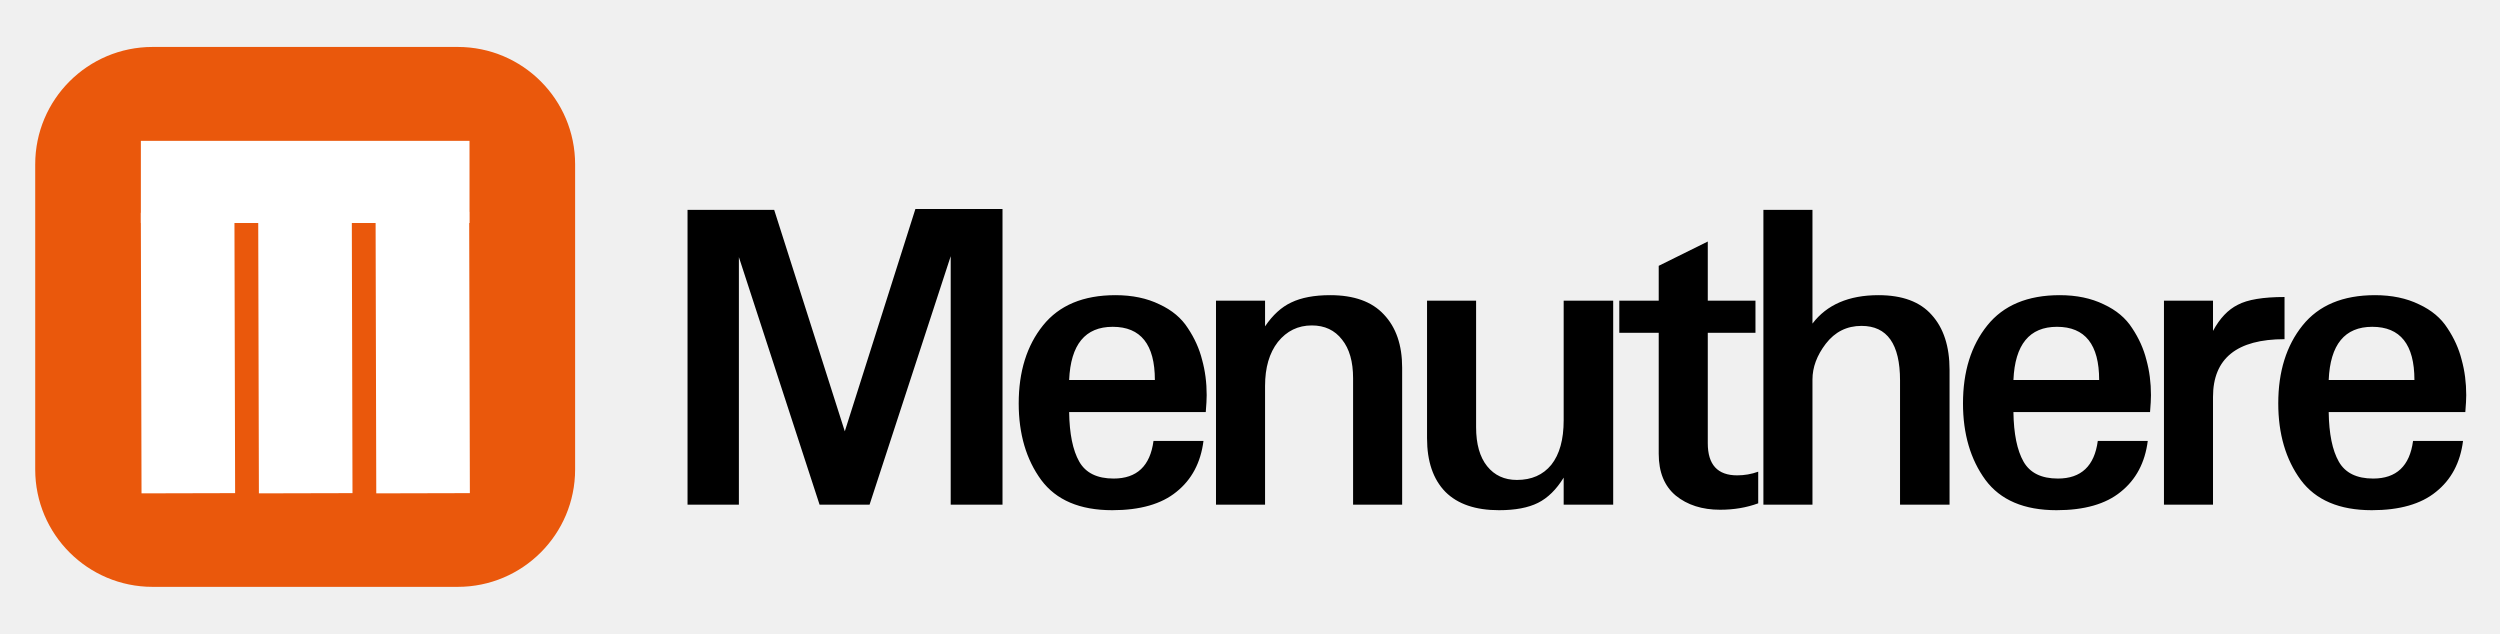
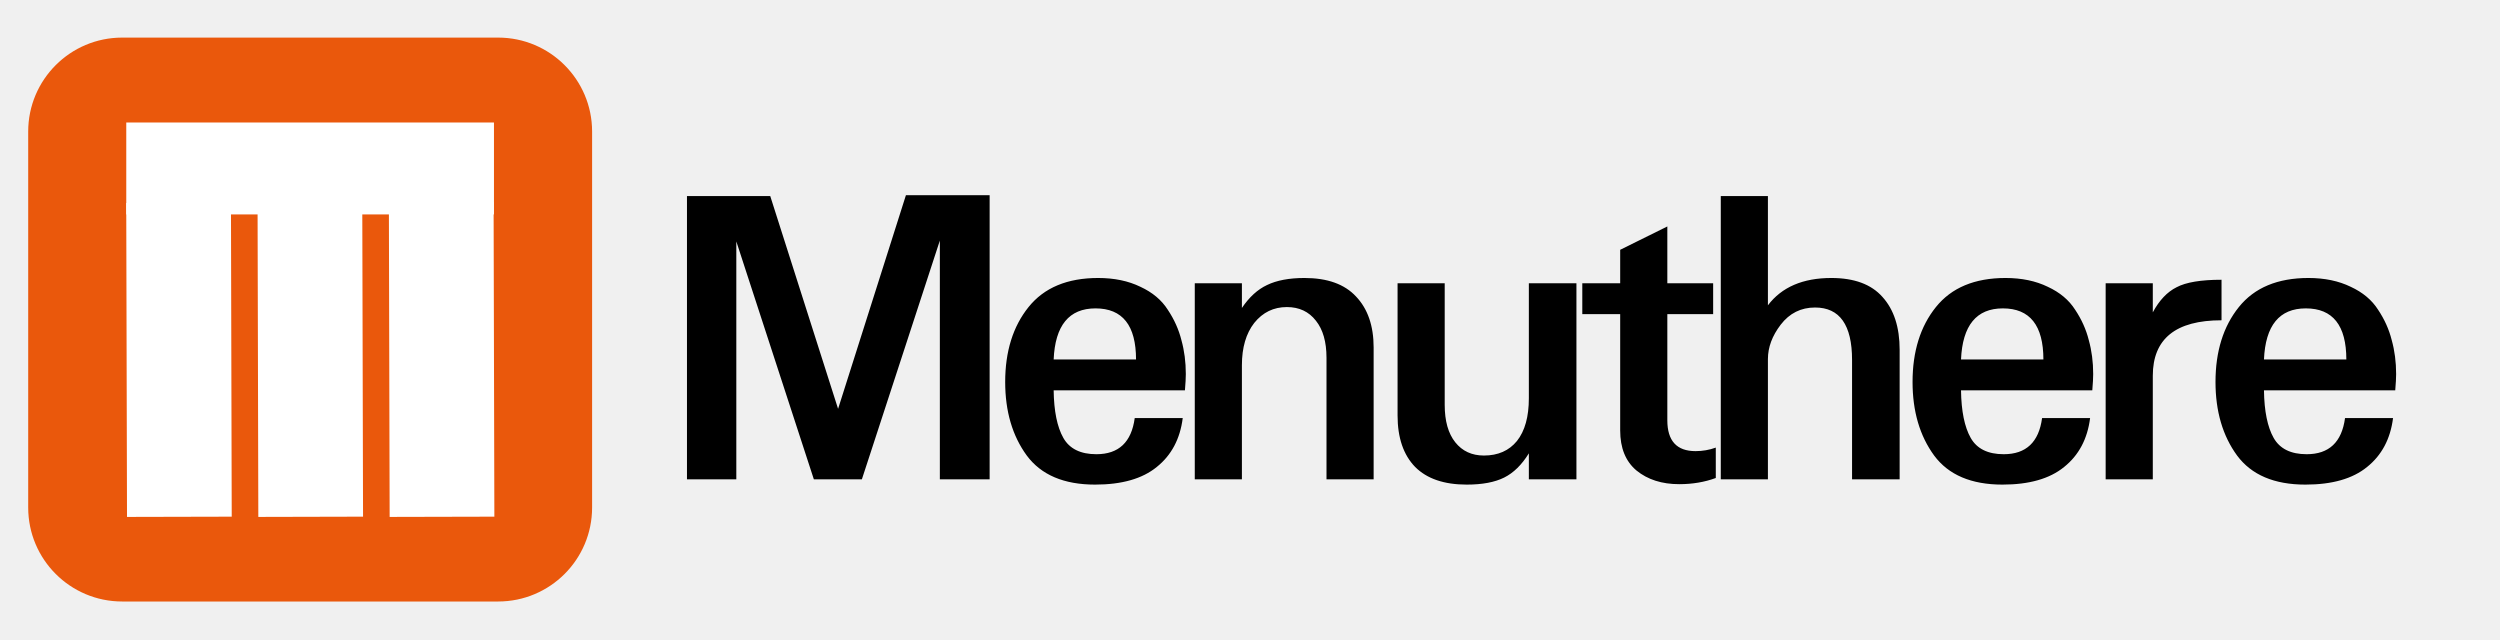
- <svg xmlns="http://www.w3.org/2000/svg" width="213" height="54" viewBox="0 0 213 54" fill="none">
-   <rect x="3" y="4" width="46" height="46" rx="10" fill="#EA580C" />
-   <rect x="12.002" y="12" width="28" height="7" fill="white" />
-   <rect x="29.974" y="18.109" width="23.906" height="7.974" transform="rotate(89.8598 29.9739 18.1088)" fill="white" />
-   <rect x="39.974" y="18.053" width="23.962" height="7.974" transform="rotate(89.8598 39.9739 18.0527)" fill="white" />
-   <rect x="19.974" y="18.11" width="23.905" height="7.974" transform="rotate(89.8598 19.9739 18.1096)" fill="white" />
-   <path d="M85.414 43H81V21.828L74.086 43H69.828L62.953 21.906V43H58.578V17.883H65.961L71.977 36.75L77.992 17.805H85.414V43ZM98.395 32.375C98.395 29.354 97.197 27.844 94.802 27.844C92.458 27.844 91.221 29.354 91.091 32.375H98.395ZM102.536 37.57C102.302 39.419 101.533 40.865 100.231 41.906C98.955 42.948 97.132 43.469 94.763 43.469C92.002 43.469 89.984 42.609 88.708 40.891C87.432 39.146 86.794 36.971 86.794 34.367C86.794 31.659 87.484 29.445 88.864 27.727C90.244 26.008 92.302 25.148 95.036 25.148C96.468 25.148 97.718 25.409 98.786 25.93C99.854 26.424 100.661 27.102 101.208 27.961C101.781 28.82 102.184 29.719 102.419 30.656C102.679 31.594 102.809 32.596 102.809 33.664C102.809 34.003 102.783 34.484 102.731 35.109H91.091C91.117 36.958 91.403 38.365 91.95 39.328C92.497 40.292 93.473 40.773 94.88 40.773C96.859 40.773 97.992 39.706 98.278 37.57H102.536ZM119.463 43H115.283V32.219C115.283 30.812 114.97 29.719 114.345 28.938C113.72 28.13 112.861 27.727 111.767 27.727C110.595 27.727 109.632 28.195 108.877 29.133C108.147 30.07 107.783 31.32 107.783 32.883V43H103.603V25.617H107.783V27.805C108.434 26.841 109.176 26.164 110.009 25.773C110.869 25.357 111.976 25.148 113.33 25.148C115.361 25.148 116.884 25.695 117.9 26.789C118.942 27.883 119.463 29.393 119.463 31.32V43ZM137.444 43H133.225V40.695C132.6 41.711 131.871 42.427 131.037 42.844C130.204 43.26 129.097 43.469 127.717 43.469C125.712 43.469 124.189 42.948 123.147 41.906C122.105 40.839 121.584 39.315 121.584 37.336V25.617H125.764V36.398C125.764 37.831 126.077 38.938 126.702 39.719C127.327 40.5 128.173 40.891 129.241 40.891C130.491 40.891 131.467 40.461 132.17 39.602C132.873 38.716 133.225 37.453 133.225 35.812V25.617H137.444V43ZM149.8 42.883C148.81 43.247 147.73 43.43 146.558 43.43C145.021 43.43 143.758 43.026 142.769 42.219C141.805 41.411 141.323 40.227 141.323 38.664V28.352H137.964V25.617H141.323V22.648L145.503 20.578V25.617H149.566V28.352H145.503V37.766C145.503 39.589 146.336 40.5 148.003 40.5C148.628 40.5 149.227 40.396 149.8 40.188V42.883ZM166.102 43H161.883V32.414C161.883 29.315 160.789 27.766 158.602 27.766C157.352 27.766 156.336 28.273 155.555 29.289C154.799 30.279 154.422 31.294 154.422 32.336V43H150.242V17.883H154.422V27.57C155.646 25.956 157.521 25.148 160.047 25.148C162.078 25.148 163.589 25.708 164.578 26.828C165.594 27.948 166.102 29.51 166.102 31.516V43ZM178.848 32.375C178.848 29.354 177.651 27.844 175.255 27.844C172.911 27.844 171.674 29.354 171.544 32.375H178.848ZM182.989 37.57C182.755 39.419 181.986 40.865 180.684 41.906C179.408 42.948 177.585 43.469 175.216 43.469C172.455 43.469 170.437 42.609 169.161 40.891C167.885 39.146 167.247 36.971 167.247 34.367C167.247 31.659 167.937 29.445 169.317 27.727C170.697 26.008 172.755 25.148 175.489 25.148C176.921 25.148 178.171 25.409 179.239 25.93C180.307 26.424 181.114 27.102 181.661 27.961C182.234 28.82 182.637 29.719 182.872 30.656C183.132 31.594 183.262 32.596 183.262 33.664C183.262 34.003 183.236 34.484 183.184 35.109H171.544C171.57 36.958 171.856 38.365 172.403 39.328C172.95 40.292 173.927 40.773 175.333 40.773C177.312 40.773 178.445 39.706 178.731 37.57H182.989ZM194.642 28.898C190.58 28.898 188.548 30.539 188.548 33.82V43H184.369V25.617H188.548V28.195C189.121 27.128 189.824 26.385 190.658 25.969C191.491 25.526 192.819 25.305 194.642 25.305V28.898ZM205.709 32.375C205.709 29.354 204.511 27.844 202.116 27.844C199.772 27.844 198.535 29.354 198.405 32.375H205.709ZM209.85 37.57C209.616 39.419 208.847 40.865 207.545 41.906C206.269 42.948 204.446 43.469 202.077 43.469C199.316 43.469 197.298 42.609 196.022 40.891C194.746 39.146 194.108 36.971 194.108 34.367C194.108 31.659 194.798 29.445 196.178 27.727C197.558 26.008 199.616 25.148 202.35 25.148C203.782 25.148 205.032 25.409 206.1 25.93C207.168 26.424 207.975 27.102 208.522 27.961C209.095 28.82 209.498 29.719 209.733 30.656C209.993 31.594 210.123 32.596 210.123 33.664C210.123 34.003 210.097 34.484 210.045 35.109H198.405C198.431 36.958 198.717 38.365 199.264 39.328C199.811 40.292 200.788 40.773 202.194 40.773C204.173 40.773 205.306 39.706 205.592 37.57H209.85Z" fill="black" />
+ <svg xmlns="http://www.w3.org/2000/svg" width="266" height="68" viewBox="0 0 266 68" fill="none">
+   <g clip-path="url(#clip0_79_142)">
+     <rect x="3" y="4" width="60" height="60" rx="10" fill="#EA580C" />
+     <rect x="13.435" y="13.034" width="39.123" height="9.781" fill="white" />
+     <rect x="38.546" y="21.57" width="33.403" height="11.142" transform="rotate(89.8598 38.5461 21.5699)" fill="white" />
+     <rect x="52.519" y="21.492" width="33.481" height="11.142" transform="rotate(89.8598 52.5186 21.4916)" fill="white" />
+     <rect x="24.574" y="21.571" width="33.402" height="11.142" transform="rotate(89.8598 24.5736 21.5711)" fill="white" />
+     <path d="M105.297 51H100V25.594L91.703 51H86.594L78.344 25.688V51H73.094V20.859H81.953L89.172 43.5L96.391 20.766H105.297V51ZM120.874 38.25C120.874 34.625 119.437 32.812 116.562 32.812C113.749 32.812 112.265 34.625 112.109 38.25H120.874ZM125.843 44.484C125.562 46.703 124.64 48.438 123.077 49.688C121.546 50.938 119.359 51.562 116.515 51.562C113.202 51.562 110.781 50.531 109.249 48.469C107.718 46.375 106.952 43.766 106.952 40.641C106.952 37.391 107.781 34.734 109.437 32.672C111.093 30.609 113.562 29.578 116.843 29.578C118.562 29.578 120.062 29.891 121.343 30.516C122.624 31.109 123.593 31.922 124.249 32.953C124.937 33.984 125.421 35.062 125.702 36.188C126.015 37.312 126.171 38.516 126.171 39.797C126.171 40.203 126.14 40.781 126.077 41.531H112.109C112.14 43.75 112.484 45.438 113.14 46.594C113.796 47.75 114.968 48.328 116.656 48.328C119.031 48.328 120.39 47.047 120.734 44.484H125.843ZM146.155 51H141.139V38.062C141.139 36.375 140.764 35.062 140.014 34.125C139.264 33.156 138.233 32.672 136.921 32.672C135.514 32.672 134.358 33.234 133.452 34.359C132.577 35.484 132.139 36.984 132.139 38.859V51H127.124V30.141H132.139V32.766C132.921 31.609 133.811 30.797 134.811 30.328C135.842 29.828 137.171 29.578 138.796 29.578C141.233 29.578 143.061 30.234 144.28 31.547C145.53 32.859 146.155 34.672 146.155 36.984V51ZM167.732 51H162.67V48.234C161.92 49.453 161.045 50.312 160.045 50.812C159.045 51.312 157.717 51.562 156.061 51.562C153.654 51.562 151.826 50.938 150.576 49.688C149.326 48.406 148.701 46.578 148.701 44.203V30.141H153.717V43.078C153.717 44.797 154.092 46.125 154.842 47.062C155.592 48 156.607 48.469 157.889 48.469C159.389 48.469 160.561 47.953 161.404 46.922C162.248 45.859 162.67 44.344 162.67 42.375V30.141H167.732V51ZM182.56 50.859C181.372 51.297 180.076 51.516 178.669 51.516C176.826 51.516 175.31 51.031 174.122 50.062C172.966 49.094 172.388 47.672 172.388 45.797V33.422H168.357V30.141H172.388V26.578L177.404 24.094V30.141H182.279V33.422H177.404V44.719C177.404 46.906 178.404 48 180.404 48C181.154 48 181.872 47.875 182.56 47.625V50.859ZM202.122 51H197.059V38.297C197.059 34.578 195.747 32.719 193.122 32.719C191.622 32.719 190.403 33.328 189.466 34.547C188.559 35.734 188.106 36.953 188.106 38.203V51H183.091V20.859H188.106V32.484C189.575 30.547 191.825 29.578 194.856 29.578C197.294 29.578 199.106 30.25 200.294 31.594C201.512 32.938 202.122 34.812 202.122 37.219V51ZM217.418 38.25C217.418 34.625 215.981 32.812 213.106 32.812C210.293 32.812 208.809 34.625 208.652 38.25H217.418ZM222.387 44.484C222.106 46.703 221.184 48.438 219.621 49.688C218.09 50.938 215.902 51.562 213.059 51.562C209.746 51.562 207.324 50.531 205.793 48.469C204.262 46.375 203.496 43.766 203.496 40.641C203.496 37.391 204.324 34.734 205.981 32.672C207.637 30.609 210.106 29.578 213.387 29.578C215.106 29.578 216.606 29.891 217.887 30.516C219.168 31.109 220.137 31.922 220.793 32.953C221.481 33.984 221.965 35.062 222.246 36.188C222.559 37.312 222.715 38.516 222.715 39.797C222.715 40.203 222.684 40.781 222.621 41.531H208.652C208.684 43.75 209.027 45.438 209.684 46.594C210.34 47.75 211.512 48.328 213.199 48.328C215.574 48.328 216.934 47.047 217.277 44.484H222.387ZM236.371 34.078C231.496 34.078 229.058 36.047 229.058 39.984V51H224.042V30.141H229.058V33.234C229.746 31.953 230.589 31.062 231.589 30.562C232.589 30.031 234.183 29.766 236.371 29.766V34.078ZM249.651 38.25C249.651 34.625 248.214 32.812 245.339 32.812C242.526 32.812 241.042 34.625 240.886 38.25H249.651ZM254.62 44.484C254.339 46.703 253.417 48.438 251.854 49.688C250.323 50.938 248.136 51.562 245.292 51.562C241.979 51.562 239.557 50.531 238.026 48.469C236.495 46.375 235.729 43.766 235.729 40.641C235.729 37.391 236.557 34.734 238.214 32.672C239.87 30.609 242.339 29.578 245.62 29.578C247.339 29.578 248.839 29.891 250.12 30.516C251.401 31.109 252.37 31.922 253.026 32.953C253.714 33.984 254.198 35.062 254.479 36.188C254.792 37.312 254.948 38.516 254.948 39.797C254.948 40.203 254.917 40.781 254.854 41.531H240.886C240.917 43.75 241.261 45.438 241.917 46.594C242.573 47.75 243.745 48.328 245.432 48.328C247.807 48.328 249.167 47.047 249.511 44.484H254.62Z" fill="black" />
+   </g>
+   <defs>
+     <clipPath id="clip0_79_142">
+       <rect width="266" height="68" fill="white" />
+     </clipPath>
+   </defs>
</svg>
